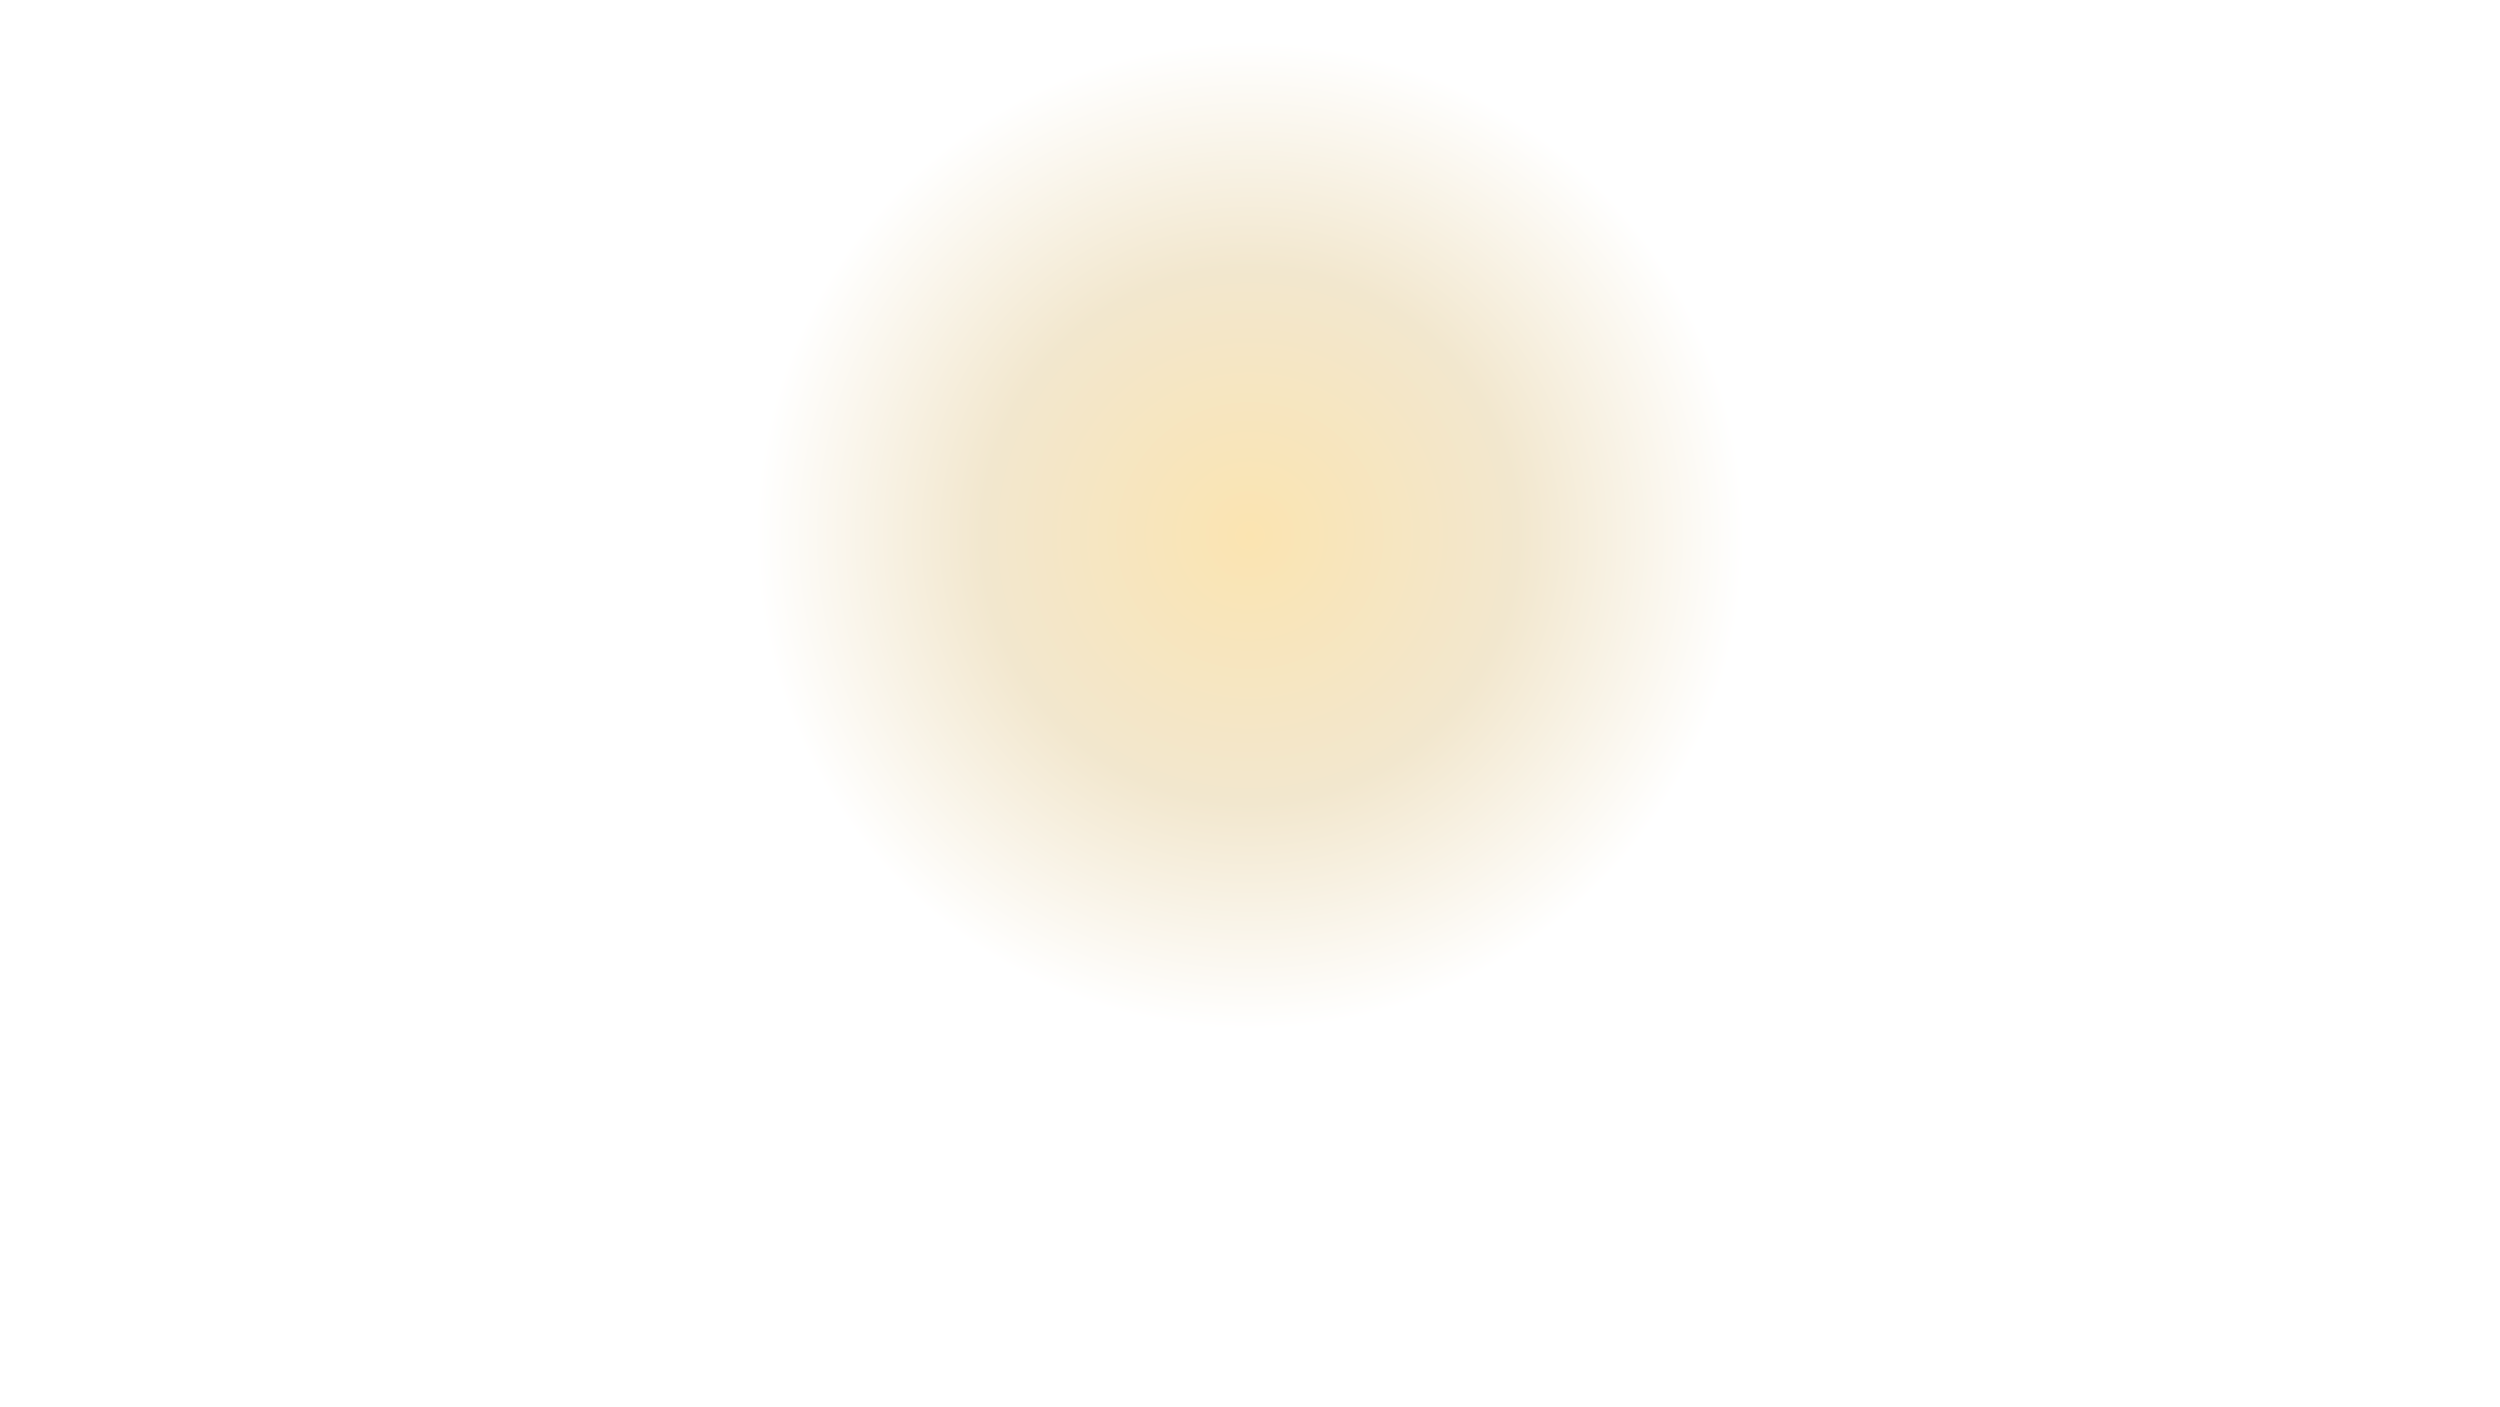
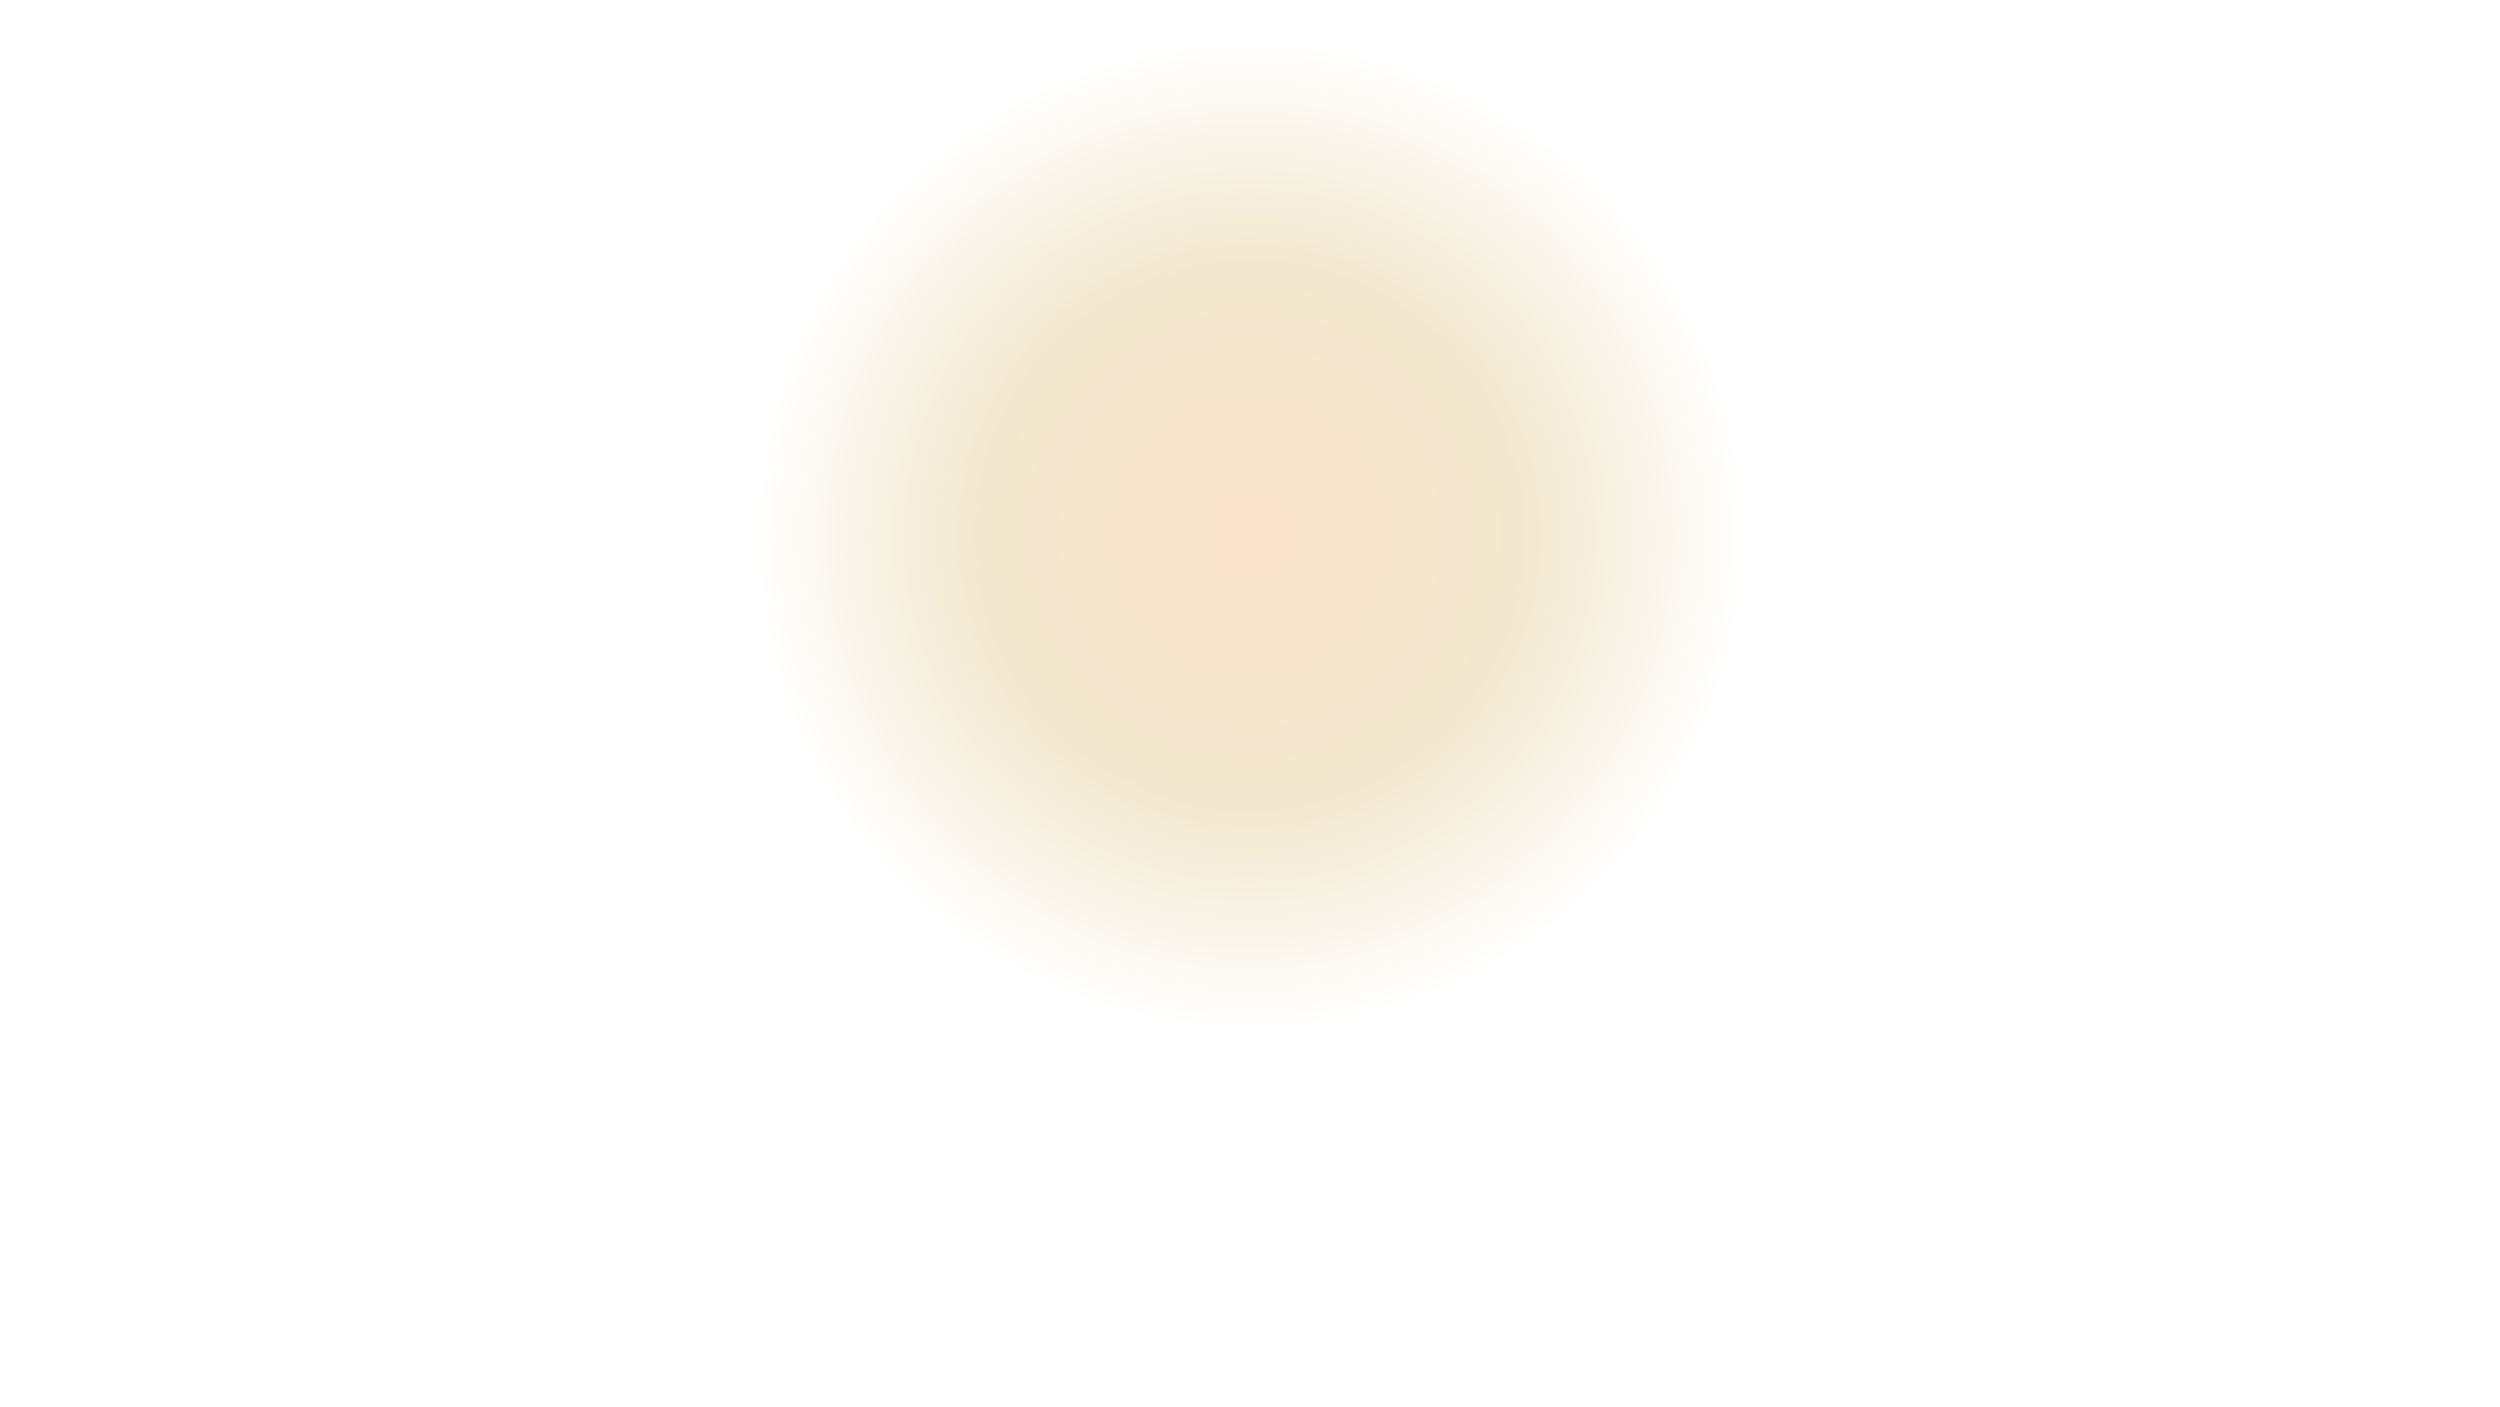
<svg xmlns="http://www.w3.org/2000/svg" version="1.1" x="0px" y="0px" viewBox="0 0 1600 900" enable-background="new 0 0 1600 900" xml:space="preserve">
  <g id="Layer_1">
    <radialGradient id="SVGID_1_" cx="800" cy="342.839" r="316.665" gradientUnits="userSpaceOnUse">
-       <stop offset="0" style="stop-color:#FBE4B1" />
+       <stop offset="0" style="stop-color:#FBE4CE" />
      <stop offset="0.54" style="stop-color:#F2E7CE" />
      <stop offset="1" style="stop-color:#FFFFFF" />
    </radialGradient>
    <circle fill="url(#SVGID_1_)" cx="800" cy="342.839" r="316.665" />
  </g>
  <g id="measurement_x5F_tools">
</g>
</svg>
